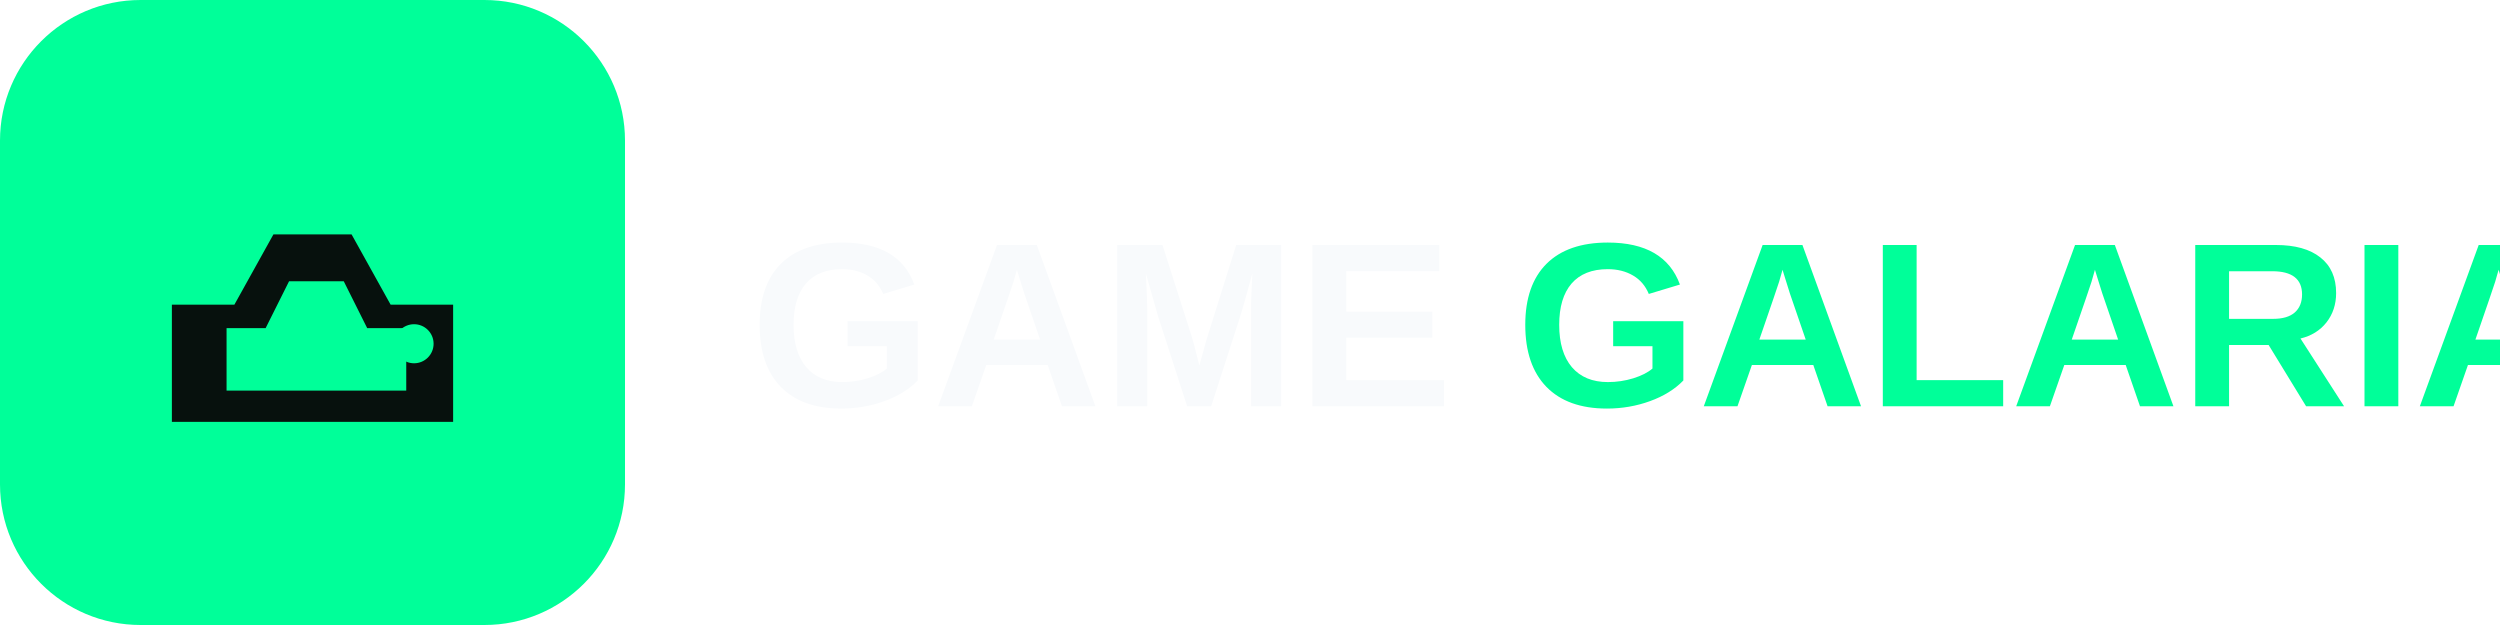
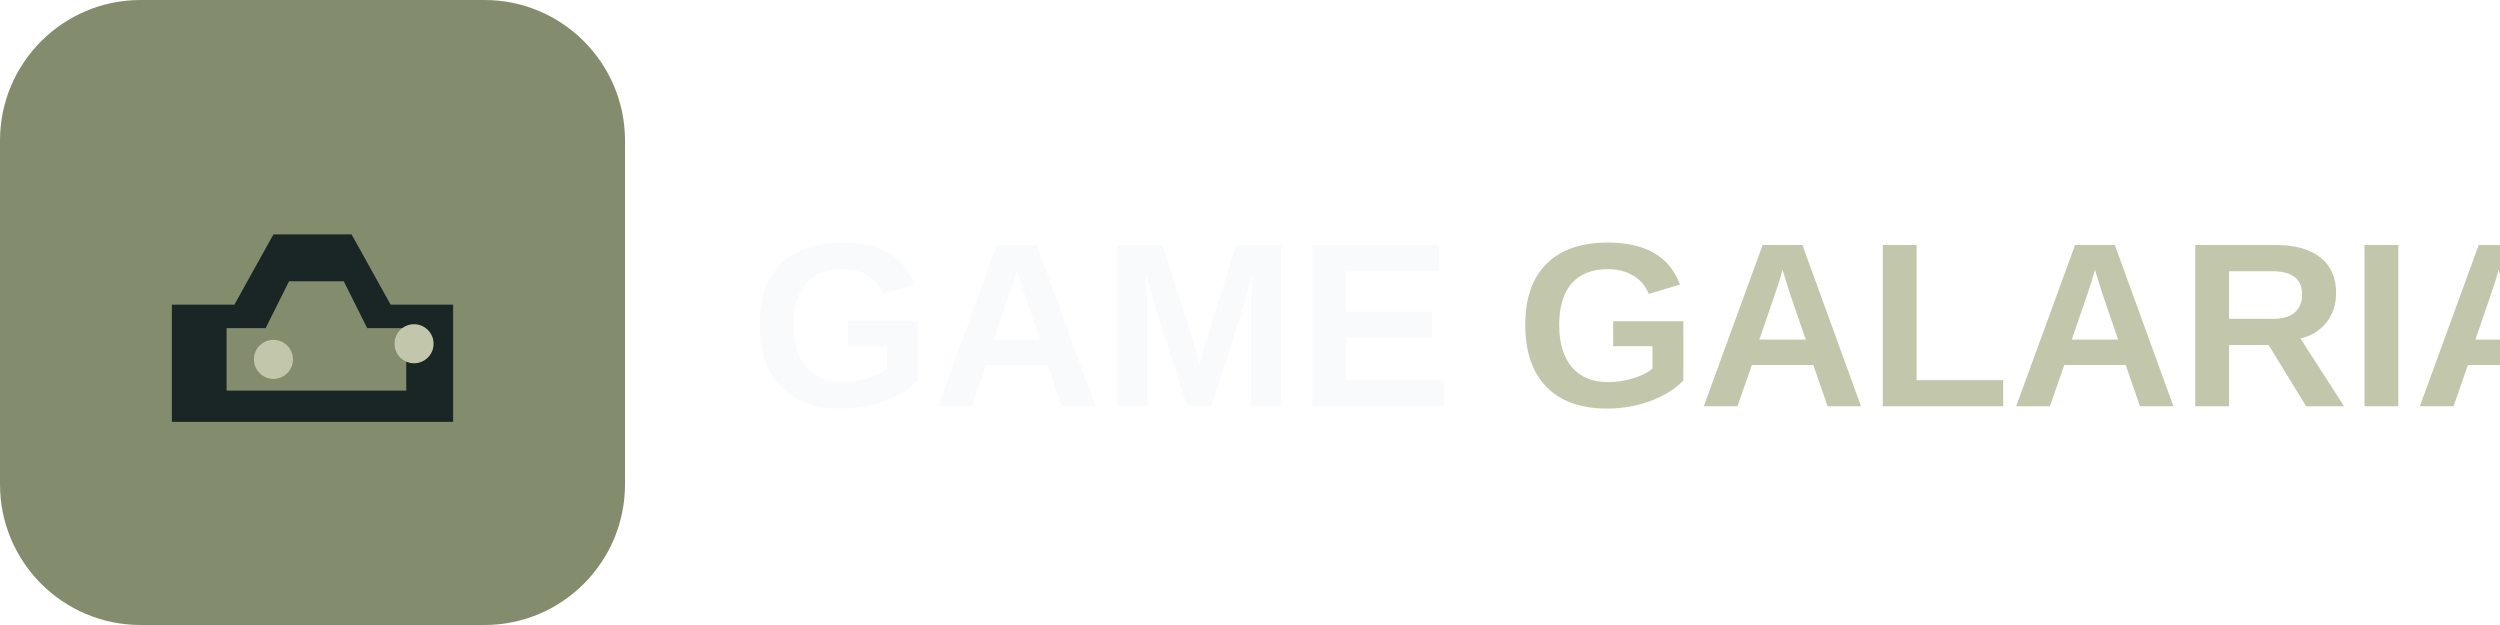
<svg xmlns="http://www.w3.org/2000/svg" viewBox="0 0 320 80" role="img" aria-label="Game Galaria">
-   <rect width="80" height="80" rx="18" fill="#00ff99" />
-   <path d="M22 39h8l5-9h10l5 9h8v15H22V39Zm7 3v8h23v-8h-5l-3-6h-7l-3 6h-5Z" fill="#07110d" />
-   <circle cx="35" cy="46" r="2.5" fill="#00ff99" />
-   <circle cx="53" cy="44" r="2.5" fill="#00ff99" />
+   <rect width="80" height="80" rx="18" fill="#838C6D" />
+   <path d="M22 39h8l5-9h10l5 9h8v15H22V39Zm7 3v8h23v-8h-5l-3-6h-7l-3 6h-5Z" fill="#1A2525" />
+   <circle cx="35" cy="46" r="2.5" fill="#C2C7AC" />
+   <circle cx="53" cy="44" r="2.5" fill="#C2C7AC" />
  <text x="96" y="52" fill="#f8fafc" font-family="Arial, sans-serif" font-size="30" font-weight="800">GAME</text>
-   <text x="194" y="52" fill="#00ff99" font-family="Arial, sans-serif" font-size="30" font-weight="800">GALARIA</text>
+   <text x="194" y="52" fill="#C2C7AC" font-family="Arial, sans-serif" font-size="30" font-weight="800">GALARIA</text>
</svg>
